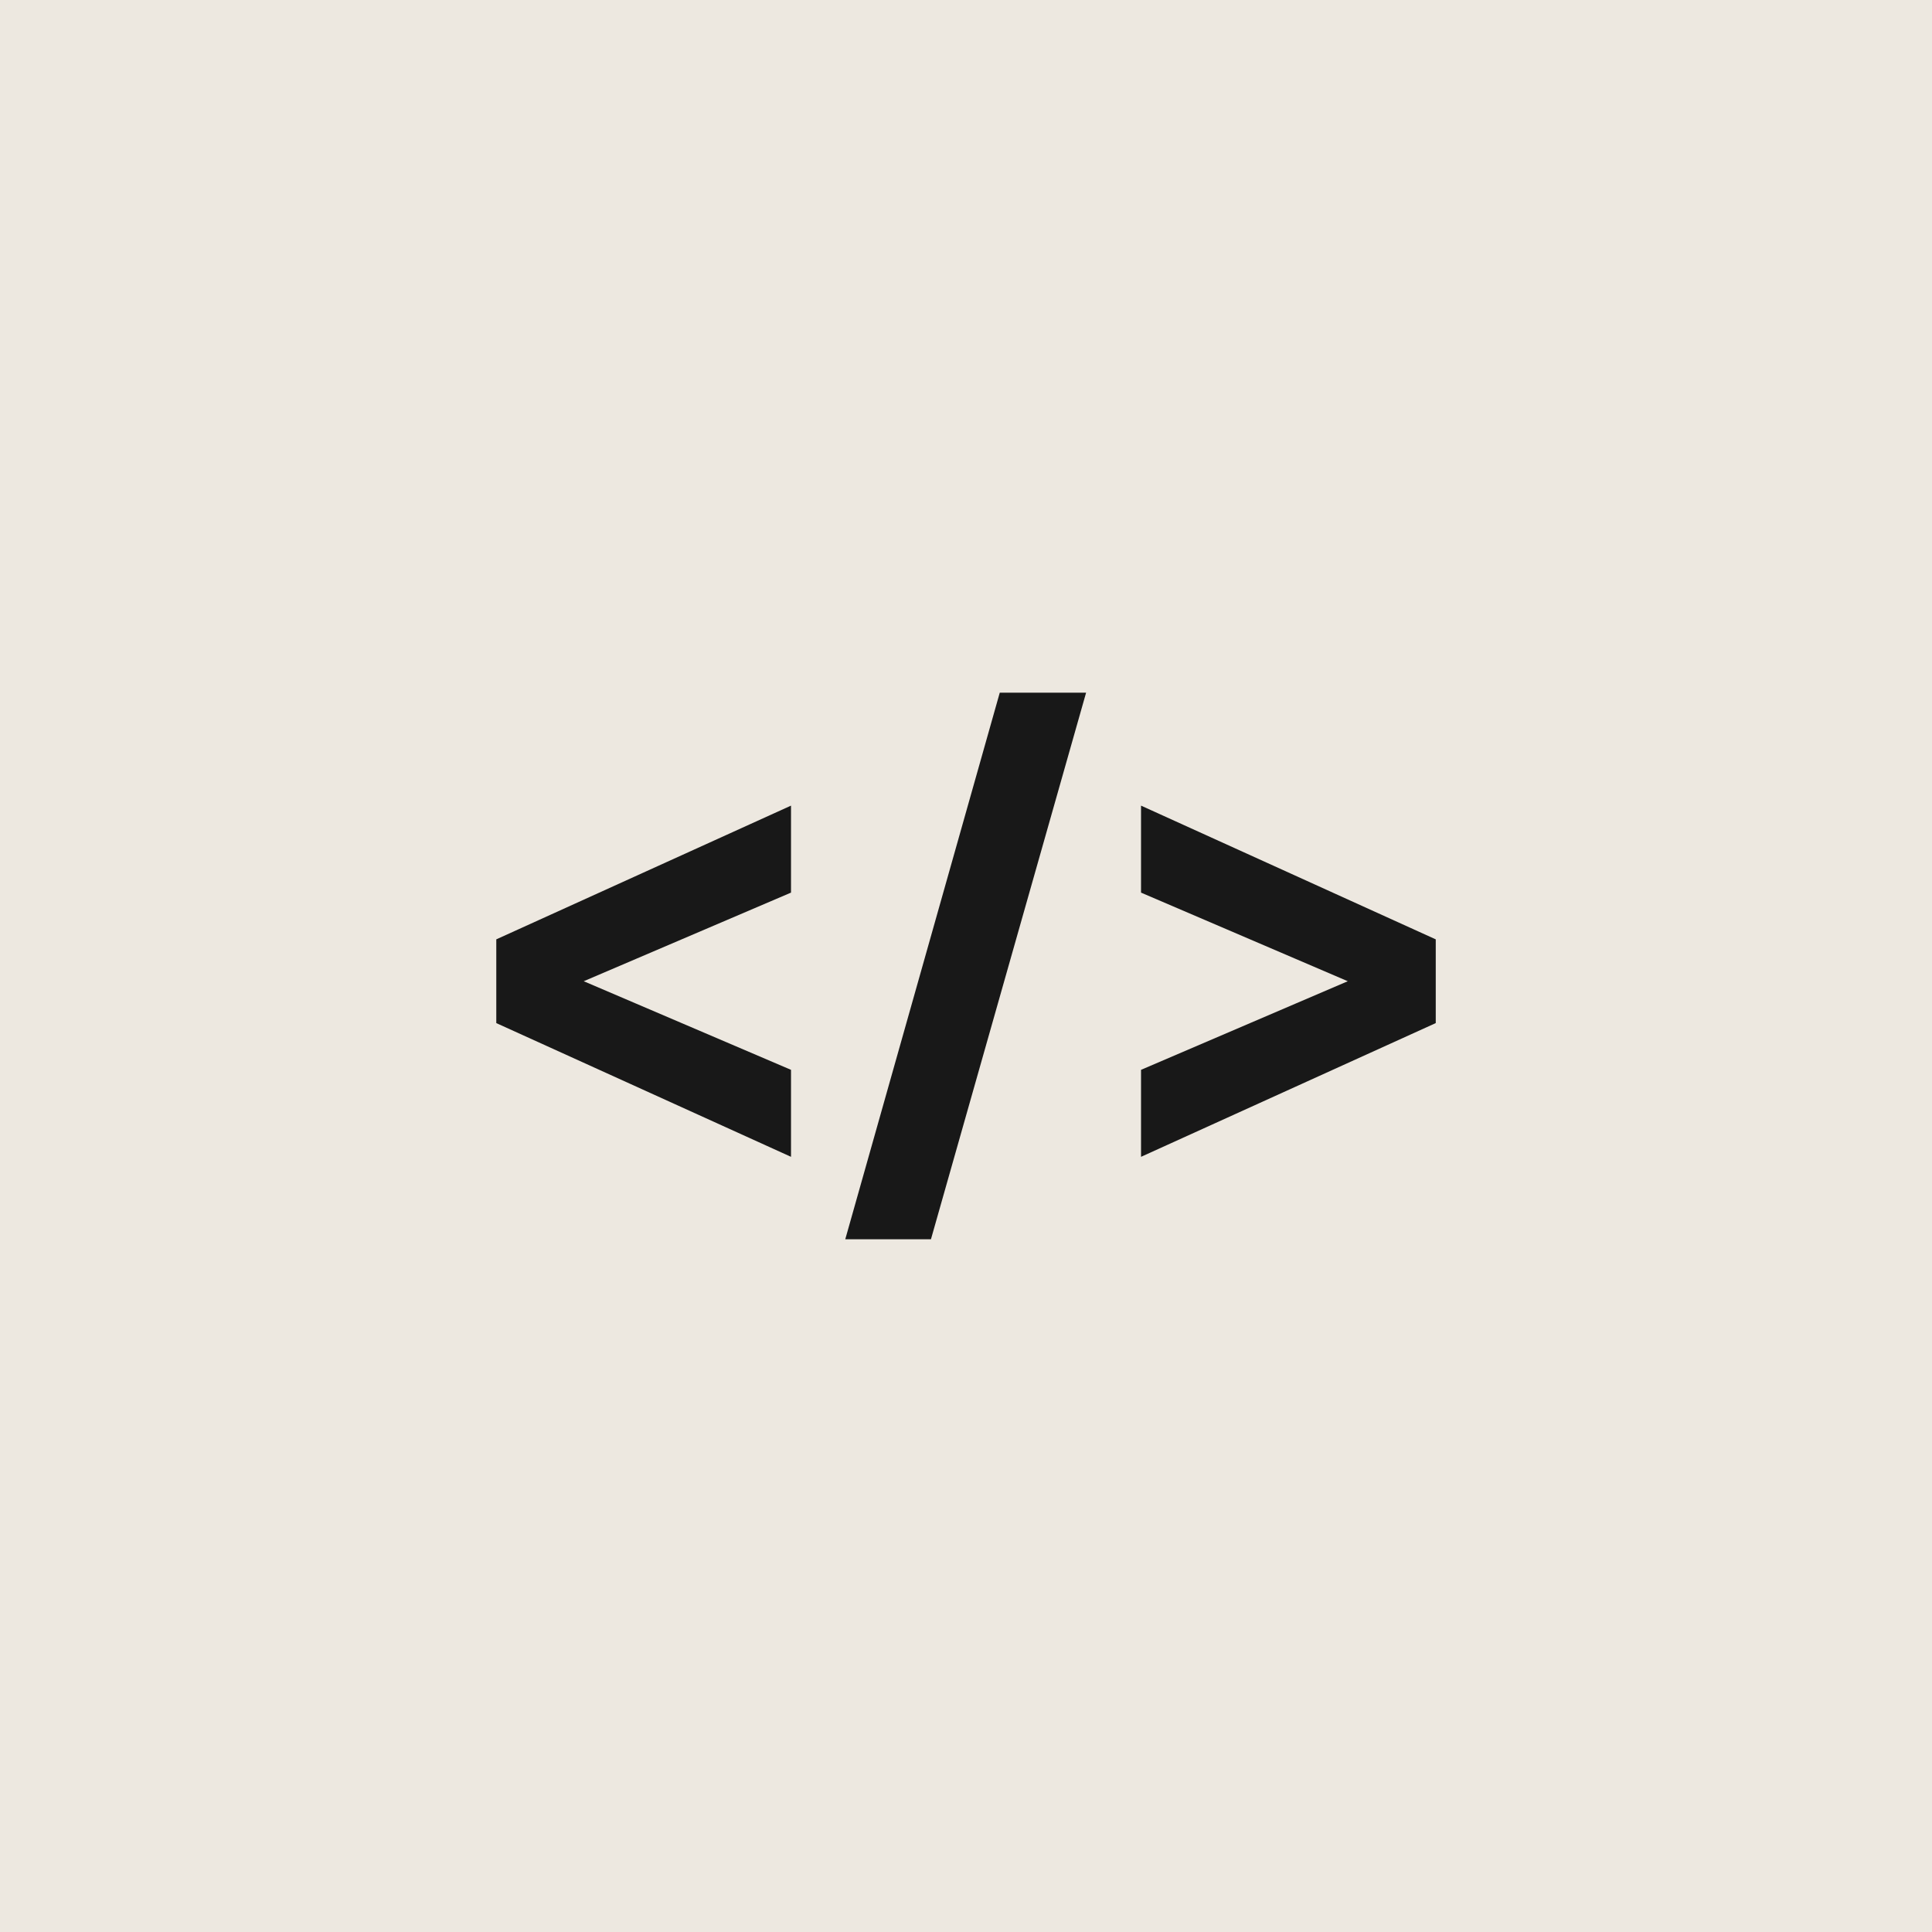
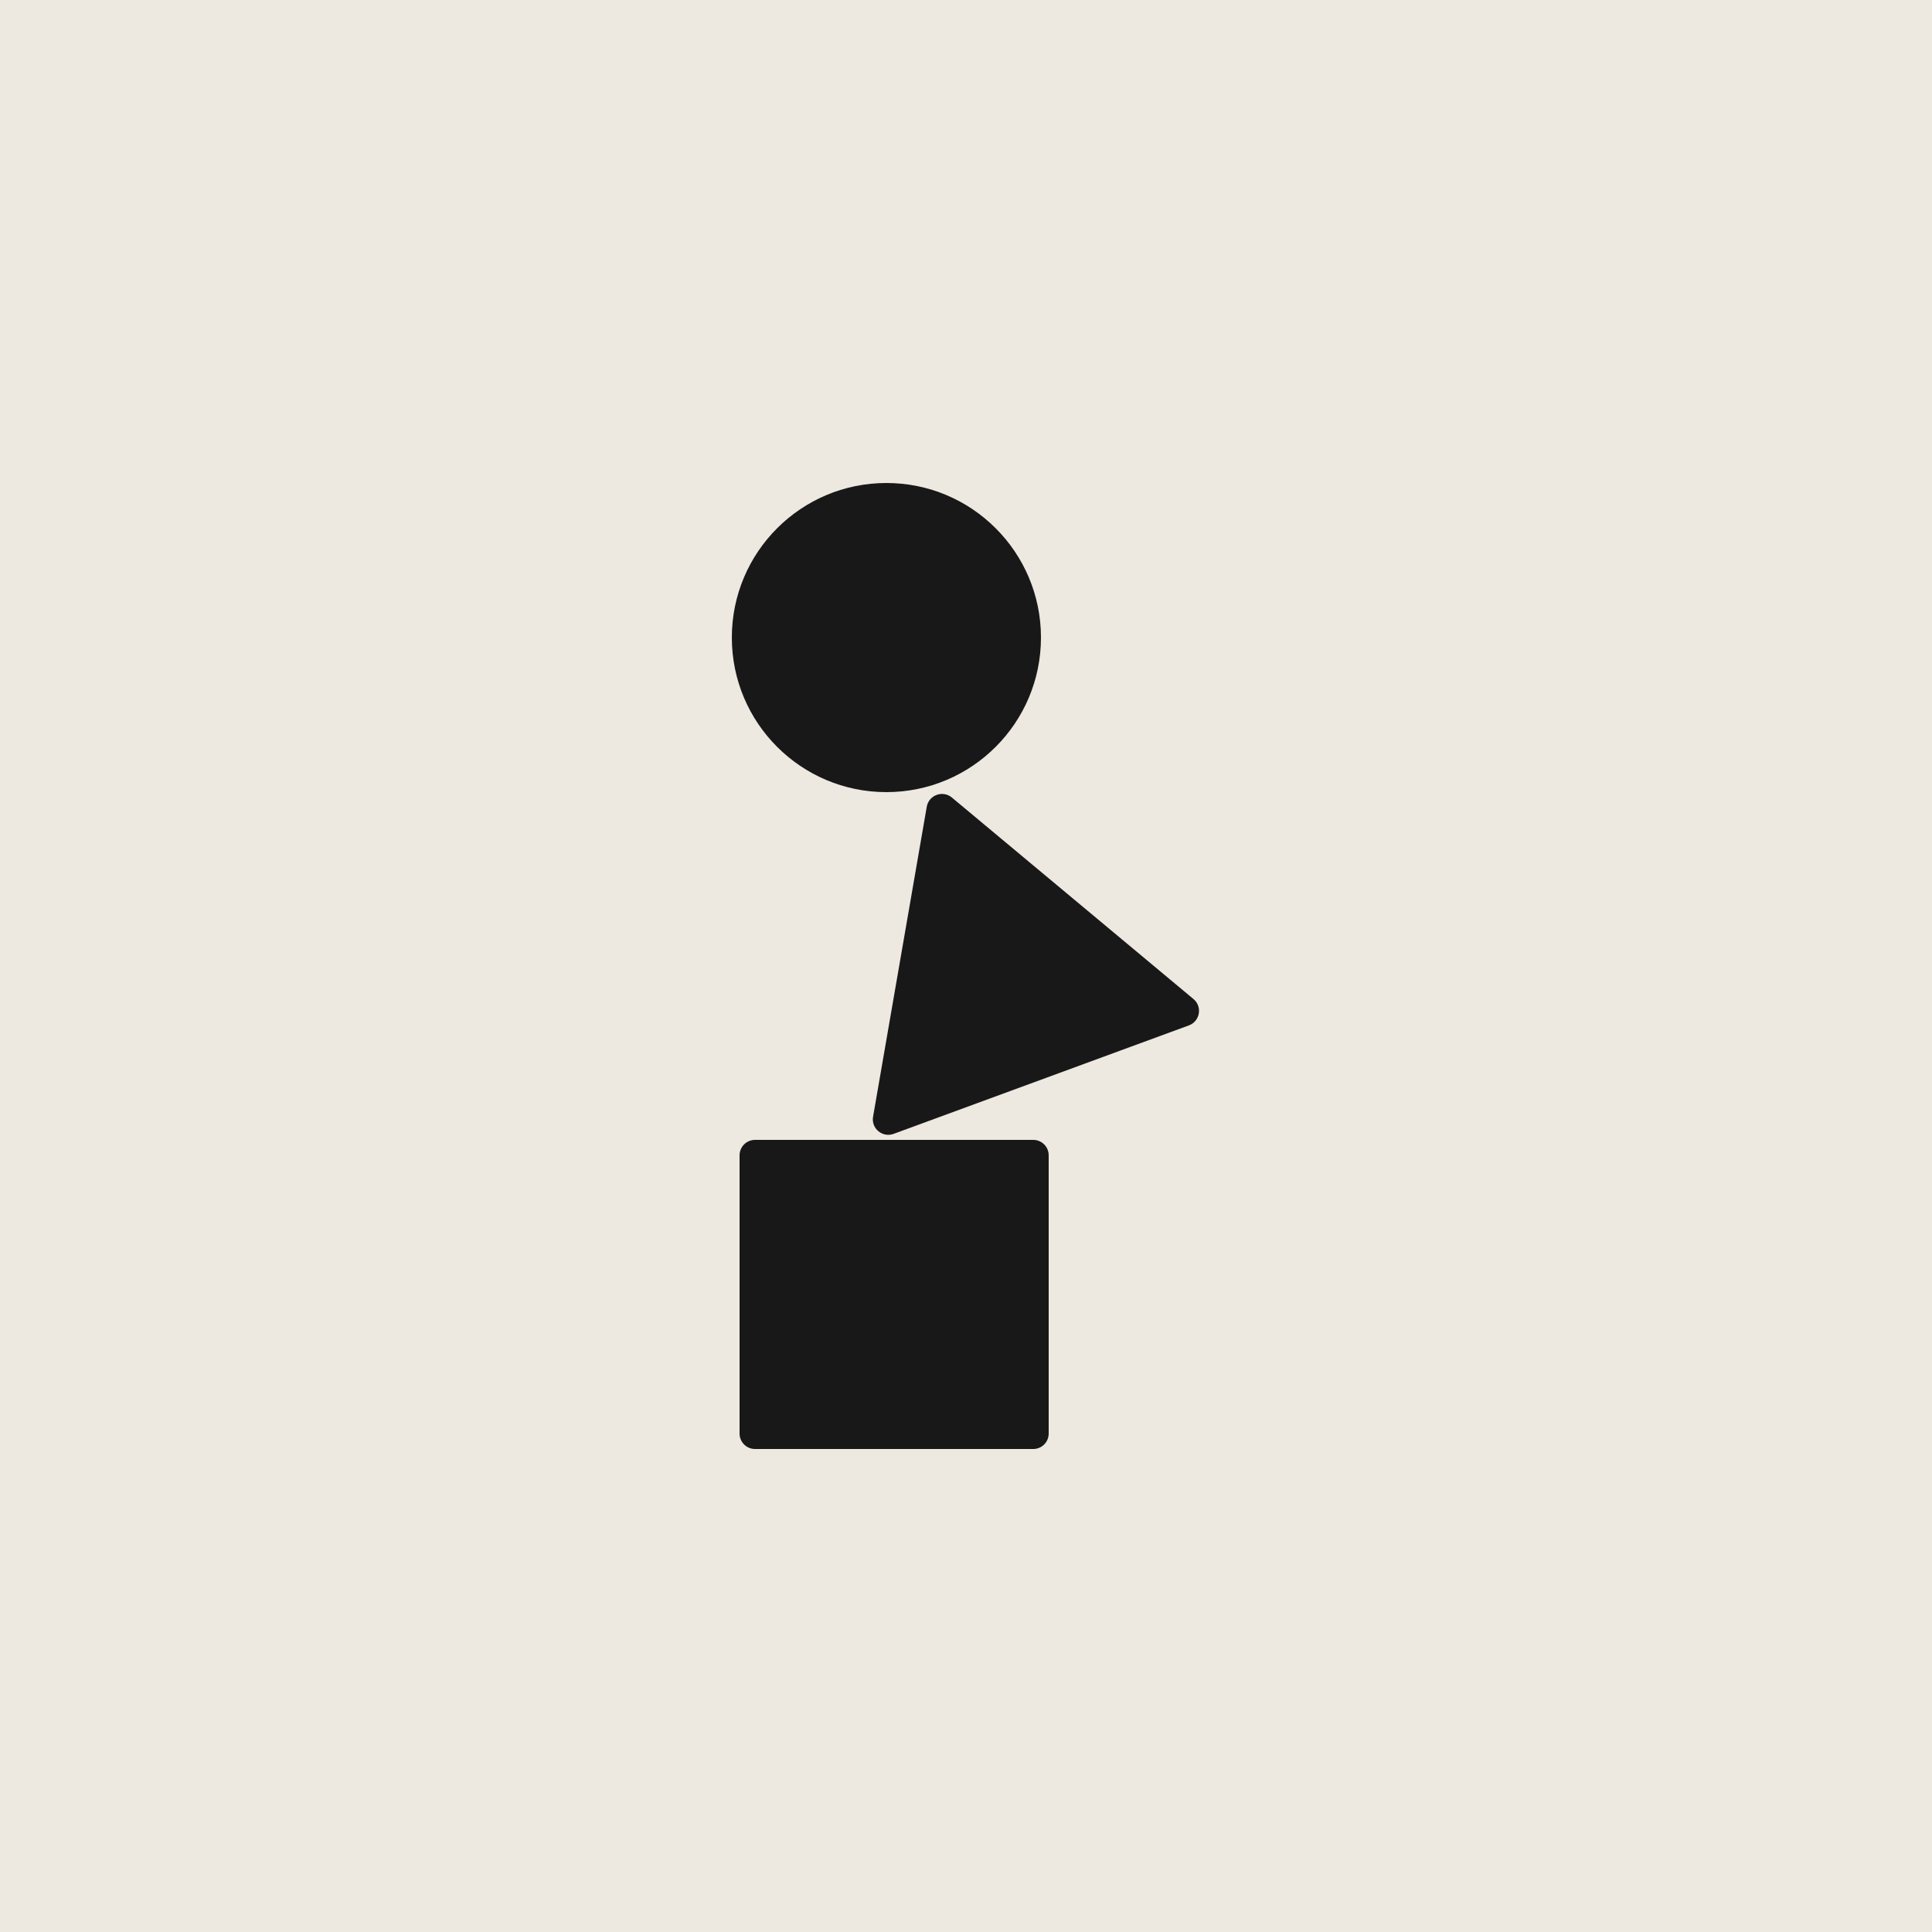
<svg xmlns="http://www.w3.org/2000/svg" width="200" height="200" viewBox="0 0 200 200">
  <rect width="200" height="200" fill="#EDE8E0" />
-   <g transform="translate(100 100) scale(.8) translate(-99.76 -100.72)">
-     <path fill="#181818" d="M43.516 105.588V99.792L77.116 114.156V125.412L38.98 108.108V97.272L77.116 79.968V91.224L43.516 105.588ZM84.137 136.08L104.129 65.352H115.301L95.225 136.08H84.137ZM155.925 105.588L122.409 91.224V79.968L160.545 97.272V108.108L122.409 125.412V114.156L155.925 99.792V105.588Z" />
+   <g transform="translate(100 100) scale(.8) translate(-109.3 -94.5)">
+     <circle cx="99" cy="52" r="20" fill="#181818" />
+     <path d="M104.222 73.897C104.485 72.379 106.291 71.716 107.473 72.702L138.733 98.771C139.915 99.757 139.586 101.654 138.141 102.185L99.935 116.221C98.49 116.752 97.012 115.519 97.275 114.002L104.222 73.897Z" fill="#181818" />
+     <rect x="80" y="117" width="40" height="40" rx="2" fill="#181818" />
  </g>
</svg>
